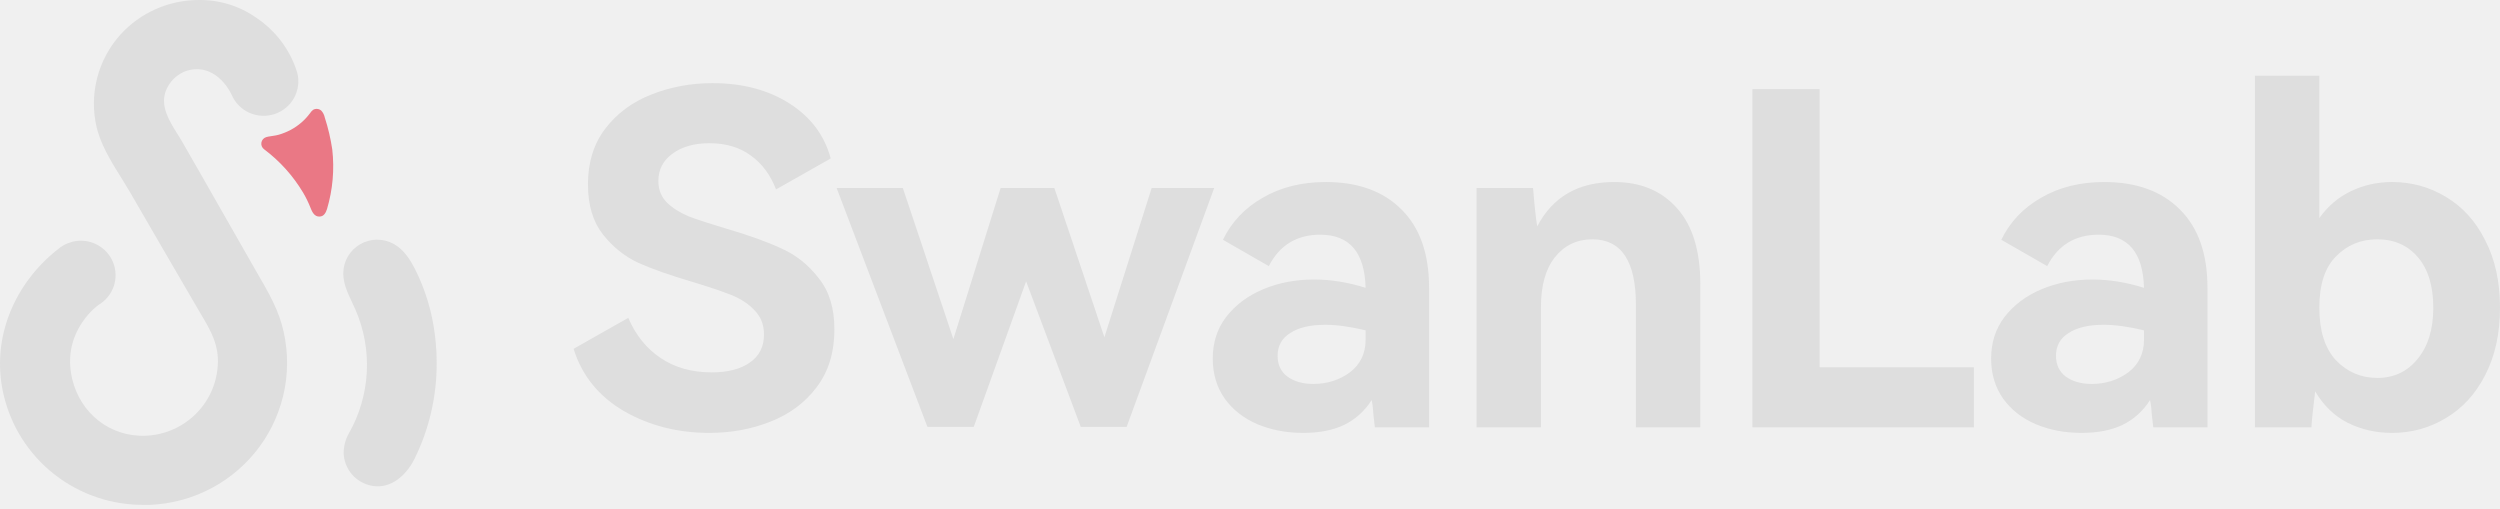
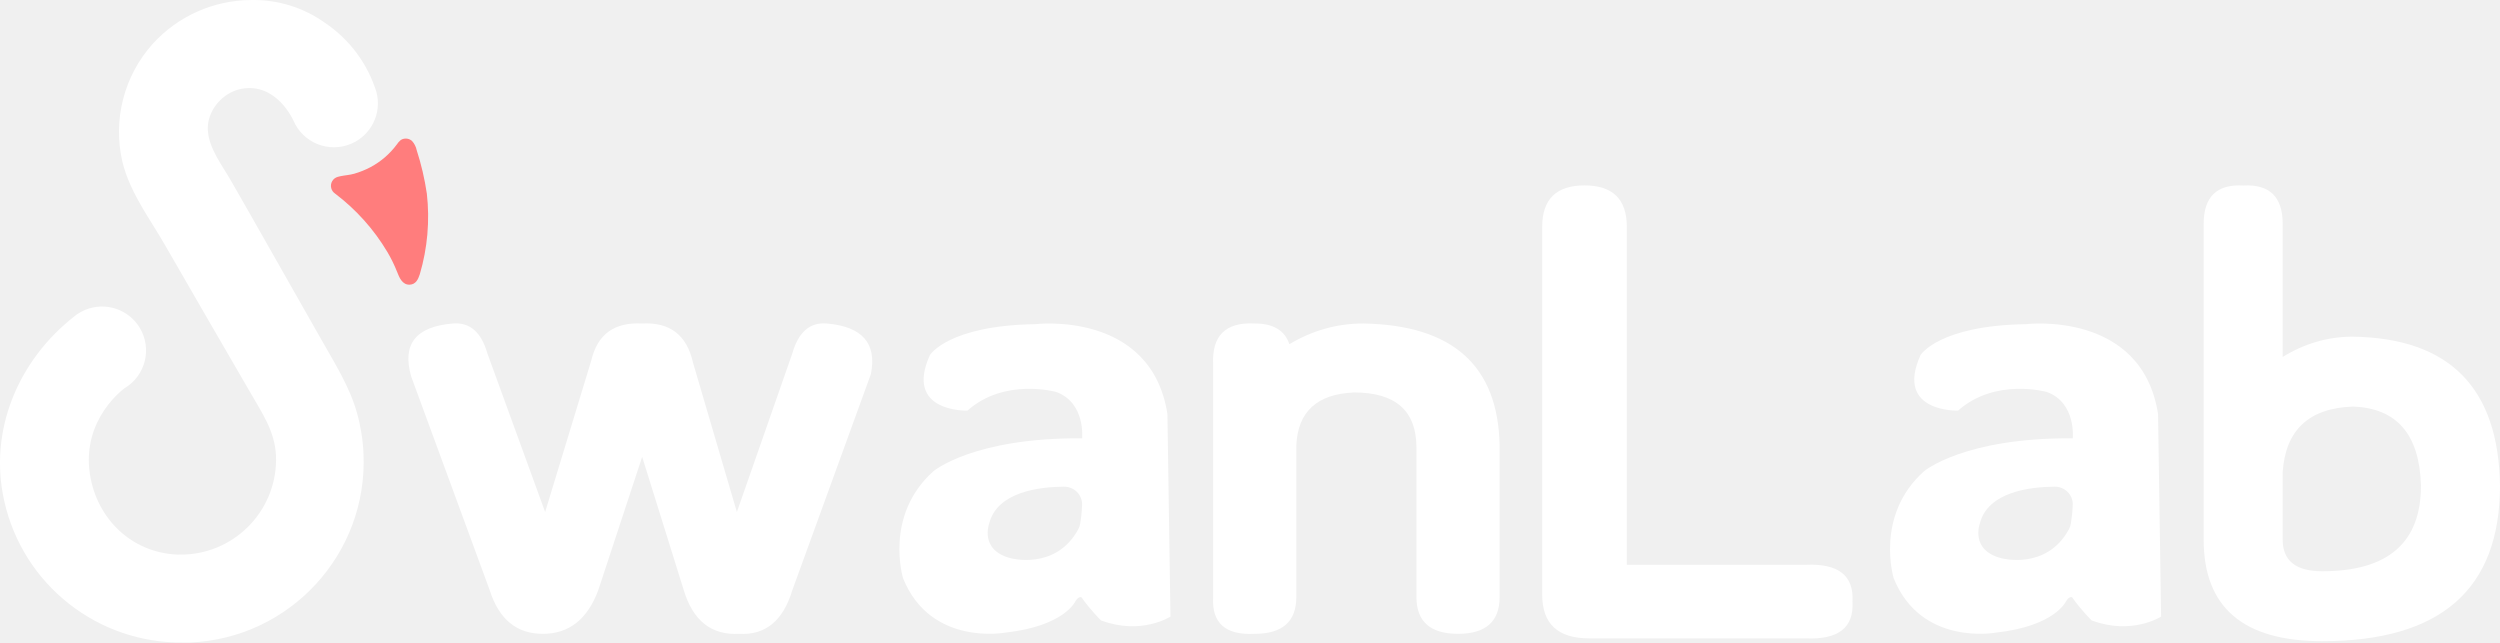
- <svg xmlns="http://www.w3.org/2000/svg" width="231" height="47" viewBox="0 0 231 47" fill="none">
-   <path d="M6.206 22.499C5.99 22.593 5.783 22.706 5.589 22.839L5.526 22.89C5.501 22.905 5.479 22.923 5.458 22.944C1.344 26.123 -0.859 31.25 0.314 36.387C0.976 39.334 2.64 41.963 5.025 43.832C7.41 45.701 10.371 46.696 13.408 46.649H13.872C15.864 46.564 17.81 46.033 19.566 45.095C21.321 44.158 22.841 42.838 24.011 41.234C25.18 39.63 25.97 37.784 26.321 35.834C26.672 33.885 26.574 31.881 26.036 29.974C25.509 28.098 24.413 26.369 23.454 24.683C21.769 21.722 20.08 18.762 18.387 15.803C17.886 14.929 17.379 14.06 16.884 13.186C16.232 12.031 15.21 10.775 15.156 9.406C15.102 8.037 16.224 6.716 17.596 6.452C20.18 5.963 21.393 8.747 21.399 8.744C21.713 9.489 22.299 10.089 23.04 10.421C23.782 10.752 24.622 10.793 25.392 10.532C26.161 10.272 26.803 9.731 27.186 9.019C27.57 8.307 27.668 7.477 27.459 6.696C26.826 4.642 25.504 2.865 23.713 1.663C22.138 0.543 20.241 -0.039 18.305 0.002C16.951 0.009 15.614 0.297 14.38 0.847C13.144 1.396 12.038 2.195 11.131 3.193C10.1 4.338 9.362 5.712 8.978 7.2C8.594 8.689 8.576 10.246 8.925 11.743C9.064 12.305 9.255 12.853 9.494 13.381C10.175 14.914 11.174 16.312 12.016 17.763C13.051 19.546 14.085 21.329 15.119 23.113C16.153 24.898 17.197 26.689 18.25 28.488C19.105 29.977 20.035 31.278 20.129 33.066C20.169 34.02 20.009 34.971 19.661 35.861C19.312 36.751 18.782 37.559 18.104 38.235C17.426 38.911 16.615 39.44 15.721 39.789C14.827 40.138 13.87 40.3 12.91 40.263C9.579 40.114 7.066 37.66 6.559 34.452C5.925 30.401 9.098 28.177 9.098 28.177C9.767 27.786 10.271 27.167 10.516 26.436C10.761 25.704 10.73 24.909 10.431 24.197C10.131 23.486 9.582 22.907 8.885 22.567C8.188 22.227 7.391 22.15 6.642 22.349C6.498 22.39 6.358 22.439 6.221 22.496" fill="#DEDEDE" />
-   <path d="M40.349 33.537C40.35 32.394 40.255 31.253 40.065 30.125C39.768 28.347 39.213 26.621 38.416 25.002C37.938 24.037 37.334 23.073 36.389 22.546C35.916 22.281 35.382 22.143 34.838 22.145C34.295 22.148 33.762 22.29 33.291 22.559C32.82 22.829 32.428 23.215 32.152 23.68C31.877 24.146 31.728 24.674 31.721 25.214C31.695 26.405 32.344 27.477 32.828 28.575C33.633 30.405 33.997 32.395 33.892 34.389C33.787 36.383 33.217 38.325 32.225 40.061C32.164 40.164 32.11 40.271 32.062 40.381C31.861 40.848 31.755 41.35 31.752 41.858C31.773 42.586 32.046 43.285 32.524 43.838C33.003 44.39 33.658 44.762 34.38 44.891C36.147 45.205 37.551 43.886 38.294 42.415C39.659 39.653 40.363 36.615 40.349 33.537Z" fill="#DEDEDE" />
-   <path d="M24.784 12.624C24.726 12.636 24.668 12.65 24.61 12.667C24.494 12.699 24.389 12.764 24.308 12.853C24.227 12.942 24.172 13.052 24.152 13.17C24.131 13.289 24.144 13.41 24.19 13.522C24.236 13.633 24.313 13.729 24.411 13.799C25.859 14.887 27.08 16.244 28.006 17.796C28.258 18.222 28.477 18.667 28.661 19.126C28.815 19.522 29.02 20.04 29.538 20.011C29.942 19.991 30.107 19.649 30.218 19.307C30.746 17.527 30.911 15.66 30.702 13.816C30.553 12.811 30.321 11.82 30.008 10.853C29.96 10.619 29.85 10.402 29.689 10.225C29.586 10.133 29.456 10.076 29.318 10.063C29.18 10.05 29.041 10.082 28.923 10.155C28.811 10.245 28.715 10.353 28.638 10.474C28.164 11.109 27.555 11.631 26.854 12.005C26.5 12.192 26.128 12.341 25.743 12.452C25.422 12.545 25.094 12.559 24.784 12.624Z" fill="#EA7885" />
-   <path d="M77.099 30.437C77.099 32.572 76.543 34.365 75.43 35.816C74.346 37.239 72.918 38.292 71.149 38.975C69.409 39.658 67.54 40 65.542 40C62.631 40 60.006 39.331 57.666 37.993C55.326 36.627 53.77 34.706 53 32.23L58.051 29.37C58.736 30.964 59.735 32.202 61.047 33.084C62.36 33.966 63.929 34.407 65.756 34.407C67.24 34.407 68.41 34.109 69.266 33.511C70.151 32.913 70.593 32.045 70.593 30.907C70.593 29.996 70.293 29.242 69.694 28.644C69.123 28.047 68.396 27.577 67.511 27.235C66.655 26.894 65.471 26.495 63.958 26.04C61.932 25.442 60.277 24.859 58.993 24.29C57.709 23.692 56.61 22.81 55.697 21.643C54.784 20.476 54.327 18.939 54.327 17.032C54.327 15.012 54.855 13.304 55.911 11.909C56.995 10.486 58.408 9.433 60.148 8.75C61.918 8.039 63.815 7.683 65.841 7.683C68.61 7.683 70.978 8.309 72.947 9.561C74.916 10.814 76.186 12.507 76.757 14.642L71.706 17.502C71.192 16.164 70.422 15.125 69.394 14.386C68.367 13.617 67.083 13.233 65.542 13.233C64.144 13.233 63.002 13.56 62.117 14.215C61.261 14.841 60.833 15.68 60.833 16.733C60.833 17.53 61.104 18.199 61.647 18.74C62.189 19.252 62.874 19.679 63.701 20.021C64.557 20.334 65.699 20.704 67.126 21.131C69.18 21.728 70.878 22.34 72.219 22.966C73.561 23.564 74.702 24.475 75.644 25.699C76.614 26.894 77.099 28.474 77.099 30.437ZM97.423 17.374L102.046 31.163L106.412 17.374H112.191L104.1 39.445H99.863L94.812 25.997L89.975 39.445H85.694L77.305 17.374H83.426L88.091 31.334L92.457 17.374H97.423ZM122.502 16.819C125.498 16.819 127.838 17.673 129.522 19.38C131.206 21.059 132.047 23.465 132.047 26.595V39.488H127.039C127.011 39.26 126.969 38.89 126.91 38.378C126.883 37.837 126.825 37.367 126.739 36.969C126.083 37.993 125.227 38.762 124.171 39.274C123.144 39.758 121.889 40 120.404 40C118.863 40 117.451 39.73 116.167 39.189C114.911 38.648 113.913 37.865 113.171 36.841C112.429 35.788 112.058 34.55 112.058 33.127C112.058 31.647 112.472 30.366 113.299 29.285C114.155 28.175 115.297 27.321 116.724 26.723C118.15 26.125 119.719 25.827 121.431 25.827C122.972 25.827 124.556 26.083 126.183 26.595C126.097 23.322 124.7 21.686 121.988 21.686C119.82 21.686 118.236 22.653 117.237 24.589L113 22.155C113.799 20.505 115.026 19.21 116.681 18.27C118.336 17.303 120.276 16.819 122.502 16.819ZM126.183 30.523C124.756 30.181 123.515 30.01 122.459 30.01C121.061 30.01 119.976 30.267 119.206 30.779C118.435 31.263 118.051 31.96 118.051 32.871C118.051 33.696 118.35 34.336 118.949 34.792C119.577 35.247 120.377 35.475 121.346 35.475C122.63 35.475 123.758 35.119 124.727 34.407C125.698 33.668 126.183 32.657 126.183 31.377V30.523ZM149.146 16.819C151.6 16.819 153.541 17.63 154.968 19.252C156.394 20.846 157.108 23.18 157.108 26.254V39.488H151.158V28.175C151.158 24.133 149.817 22.113 147.134 22.113C145.708 22.113 144.552 22.668 143.667 23.777C142.811 24.859 142.383 26.396 142.383 28.388V39.488H136.433V17.374H141.655C141.797 19.11 141.926 20.291 142.041 20.917C143.467 18.185 145.836 16.819 149.146 16.819ZM161.925 8.238H168.132V33.938H182.386V39.488H161.925V8.238ZM194.425 16.819C197.421 16.819 199.762 17.673 201.445 19.38C203.128 21.059 203.97 23.465 203.97 26.595V39.488H198.962C198.933 39.26 198.89 38.89 198.834 38.378C198.805 37.837 198.748 37.367 198.662 36.969C198.007 37.993 197.15 38.762 196.094 39.274C195.067 39.758 193.812 40 192.327 40C190.786 40 189.374 39.73 188.09 39.189C186.834 38.648 185.835 37.865 185.093 36.841C184.352 35.788 183.98 34.55 183.98 33.127C183.98 31.647 184.395 30.366 185.222 29.285C186.078 28.175 187.22 27.321 188.646 26.723C190.072 26.125 191.642 25.827 193.355 25.827C194.896 25.827 196.479 26.083 198.106 26.595C198.02 23.322 196.621 21.686 193.911 21.686C191.742 21.686 190.158 22.653 189.16 24.589L184.922 22.155C185.721 20.505 186.948 19.21 188.603 18.27C190.259 17.303 192.199 16.819 194.425 16.819ZM198.106 30.523C196.68 30.181 195.438 30.01 194.382 30.01C192.983 30.01 191.899 30.267 191.129 30.779C190.358 31.263 189.973 31.96 189.973 32.871C189.973 33.696 190.273 34.336 190.872 34.792C191.5 35.247 192.298 35.475 193.269 35.475C194.553 35.475 195.68 35.119 196.651 34.407C197.621 33.668 198.106 32.657 198.106 31.377V30.523ZM221.026 16.819C222.824 16.819 224.478 17.274 225.992 18.185C227.533 19.096 228.745 20.433 229.63 22.198C230.543 23.962 231 26.04 231 28.431C231 30.822 230.543 32.899 229.63 34.664C228.745 36.4 227.533 37.723 225.992 38.634C224.478 39.545 222.824 40 221.026 40C219.542 40 218.172 39.687 216.917 39.061C215.69 38.435 214.691 37.467 213.921 36.158C213.721 37.78 213.606 38.89 213.578 39.488H208.356V7H214.306V20.149C215.104 19.039 216.075 18.213 217.217 17.673C218.386 17.104 219.657 16.819 221.026 16.819ZM219.657 34.92C221.198 34.92 222.439 34.336 223.381 33.169C224.35 32.003 224.836 30.423 224.836 28.431C224.836 26.439 224.365 24.887 223.424 23.777C222.482 22.668 221.225 22.113 219.657 22.113C218.143 22.113 216.874 22.639 215.847 23.692C214.82 24.717 214.306 26.296 214.306 28.431C214.306 30.565 214.82 32.188 215.847 33.297C216.902 34.379 218.172 34.92 219.657 34.92Z" fill="#DEDEDE" />
+ <svg xmlns="http://www.w3.org/2000/svg" id="_图层_1" data-name="图层_1" viewBox="0 0 357.718 91.939">
+   <defs>
+     <style>
+       .cls-1 {
+         fill: #ff7d7d;
+       }
+ 
+       .cls-2 {
+         fill: #fff;
+       }
+     </style>
+   </defs>
+   <path class="cls-2" d="M12.176,44.343c-.425.184-.83.408-1.212.667l-.123.102c-.048.03-.093.064-.135.102C2.637,51.487-1.685,61.59.615,71.718c2.681,11.967,13.409,20.409,25.69,20.217h.91c14.315-.617,25.418-12.704,24.799-26.995-.086-1.986-.4-3.955-.937-5.868-1.03-3.694-3.181-7.103-5.066-10.426-3.306-5.838-6.618-11.672-9.938-17.502-.985-1.723-1.979-3.435-2.95-5.158-1.278-2.274-3.281-4.75-3.388-7.45-.106-2.696,2.091-5.301,4.786-5.821,5.07-.963,7.448,4.523,7.458,4.519,1.355,3.198,5.05,4.693,8.252,3.341,2.879-1.216,4.428-4.356,3.64-7.376-1.242-4.049-3.837-7.55-7.352-9.92C43.43,1.072,39.709-.077,35.911.004c-5.367.029-10.474,2.311-14.071,6.287-4.104,4.579-5.718,10.866-4.326,16.851.272,1.106.646,2.186,1.112,3.227,1.335,3.025,3.3,5.776,4.949,8.638l6.088,10.544c2.028,3.517,4.076,7.046,6.141,10.593,1.676,2.933,3.502,5.497,3.686,9.022.31,7.524-5.547,13.874-13.083,14.184-.359.015-.718.015-1.076.002-6.534-.296-11.465-5.133-12.458-11.455-1.247-7.981,4.98-12.369,4.98-12.369,2.977-1.792,3.936-5.654,2.141-8.627-1.605-2.658-4.913-3.749-7.788-2.567" />
+   <path class="cls-1" d="M48.703,25.216c-.124.022-.246.052-.366.087-.712.194-1.131.927-.937,1.638.082.3.266.562.521.74,3.029,2.286,5.583,5.138,7.521,8.398.525.896.985,1.828,1.366,2.794.325.831.752,1.919,1.835,1.858.843-.039,1.192-.757,1.423-1.48,1.105-3.74,1.447-7.659,1.011-11.534-.311-2.111-.796-4.192-1.451-6.223-.1-.492-.331-.949-.669-1.321-.441-.399-1.093-.459-1.6-.148-.235.189-.436.418-.597.674-.992,1.331-2.266,2.428-3.731,3.211-.737.392-1.519.707-2.321.94-.676.196-1.358.226-2.005.363h0Z" />
+   <path class="cls-2" d="M118.33,46.291c-2.428-.216-4.08,1.208-4.958,4.276l-7.934,22.695-6.281-21.38c-.883-3.947-3.306-5.807-7.272-5.592-3.967-.216-6.394,1.537-7.272,5.263l-6.611,21.709-8.264-22.695c-.883-3.068-2.536-4.492-4.958-4.276-5.289.442-7.272,2.96-5.95,7.565l11.239,30.589c1.322,4.163,3.853,6.249,7.603,6.249,3.745,0,6.389-2.087,7.934-6.249l6.281-19.077,5.95,19.077c1.322,4.383,3.967,6.465,7.934,6.249,3.745.216,6.281-1.866,7.603-6.249l11.239-30.918c.878-4.383-1.214-6.794-6.281-7.236Z" />
+   <path class="cls-2" d="M195.073,46.287c-3.75,0-7.272.987-10.578,2.96-.661-1.974-2.314-2.96-4.958-2.96-4.189-.216-6.173,1.758-5.95,5.921v33.221c-.223,3.725,1.761,5.479,5.95,5.263,3.967,0,5.95-1.758,5.95-5.263v-21.709c.217-4.821,2.975-7.344,8.264-7.565,5.95,0,8.925,2.631,8.925,7.894v21.38c0,3.505,1.983,5.263,5.95,5.263s5.95-1.758,5.95-5.263v-21.709c-.223-11.399-6.725-17.211-19.503-17.433Z" />
+   <path class="cls-2" d="M258.34,80.814h-25.563v-48.363c0-3.948-2.018-5.922-6.054-5.922s-6.054,1.974-6.054,5.922v52.64c0,4.17,2.239,6.251,6.727,6.251h30.945c4.709.216,6.948-1.538,6.727-5.264.221-3.726-2.018-5.48-6.727-5.264Z" />
+   <path class="cls-2" d="M336.674,48.171c-3.563,0-6.91.968-10.051,2.905v-19.044c0-3.873-1.885-5.699-5.654-5.487-3.769-.212-5.653,1.614-5.653,5.487v45.188c0,9.683,5.653,14.525,16.96,14.525,16.96,0,25.441-7.424,25.441-22.271-.212-13.985-7.224-21.086-21.044-21.303ZM332.277,81.739c-3.769,0-5.654-1.503-5.654-4.519v-9.683c.416-6.022,3.769-9.143,10.051-9.36,6.282.217,9.525,3.984,9.737,11.297,0,8.18-4.711,12.265-14.134,12.265Z" />
+   <path class="cls-2" d="M289.897,46.384c-12.53.193-15.095,4.429-15.095,4.429-3.725,8.232,5.37,7.943,5.37,7.943,5.322-4.742,12.7-2.672,12.7-2.672,4.233,1.54,3.713,6.631,3.713,6.631-15.639-.108-21.299,4.73-21.299,4.73-7.076,6.354-4.318,15.308-4.318,15.308,3.955,9.784,14.659,7.762,14.659,7.762,8.455-.939,10.003-4.489,10.003-4.489.484-.794.871-.554.871-.554,1.234,1.781,2.782,3.298,2.782,3.298,5.769,2.166,9.942-.542,9.942-.542l-.435-28.992c-2.322-14.875-18.893-12.853-18.893-12.853ZM296.314,74.908c-.046.278-.131.554-.265.802-3.216,5.946-9.683,4.164-9.683,4.164-4.524-1.155-3.072-4.982-3.072-4.982,1.145-4.538,7.236-5.236,10.716-5.254,1.439-.007,2.622,1.159,2.573,2.59-.038,1.128-.178,2.131-.268,2.68Z" />
+   <path class="cls-2" d="M148.15,46.384c-12.53.193-15.095,4.429-15.095,4.429-3.725,8.232,5.37,7.943,5.37,7.943,5.322-4.742,12.7-2.672,12.7-2.672,4.233,1.54,3.713,6.631,3.713,6.631-15.639-.108-21.299,4.73-21.299,4.73-7.076,6.354-4.318,15.308-4.318,15.308,3.955,9.784,14.659,7.762,14.659,7.762,8.454-.939,10.003-4.489,10.003-4.489.484-.794.871-.554.871-.554,1.234,1.781,2.782,3.298,2.782,3.298,5.769,2.166,9.942-.542,9.942-.542l-.435-28.992c-2.322-14.875-18.893-12.853-18.893-12.853ZM154.567,74.905c-.046.28-.132.557-.267.806-3.216,5.943-9.682,4.162-9.682,4.162-4.524-1.155-3.072-4.982-3.072-4.982,1.143-4.532,7.218-5.234,10.7-5.253,1.447-.008,2.638,1.166,2.588,2.606-.039,1.12-.178,2.116-.267,2.662Z" />
</svg>
